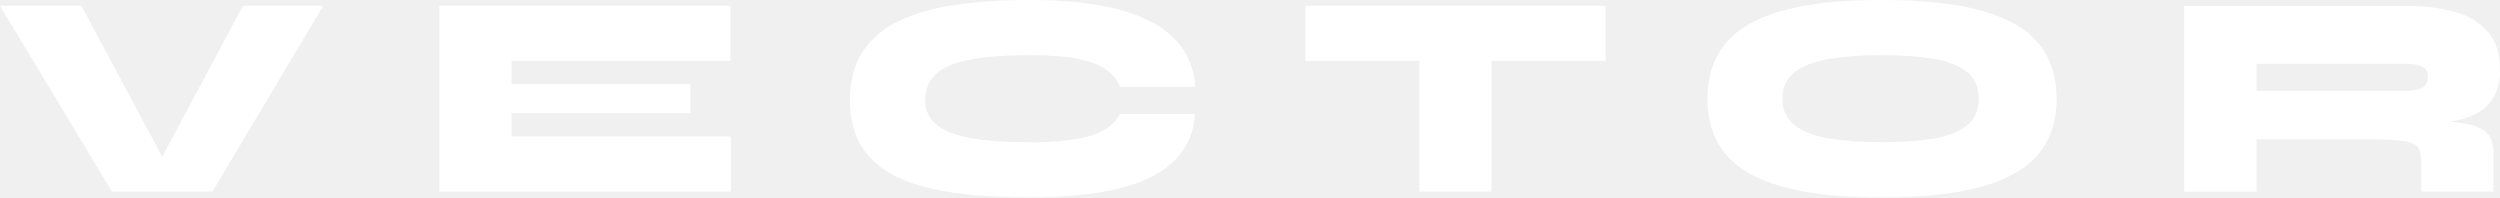
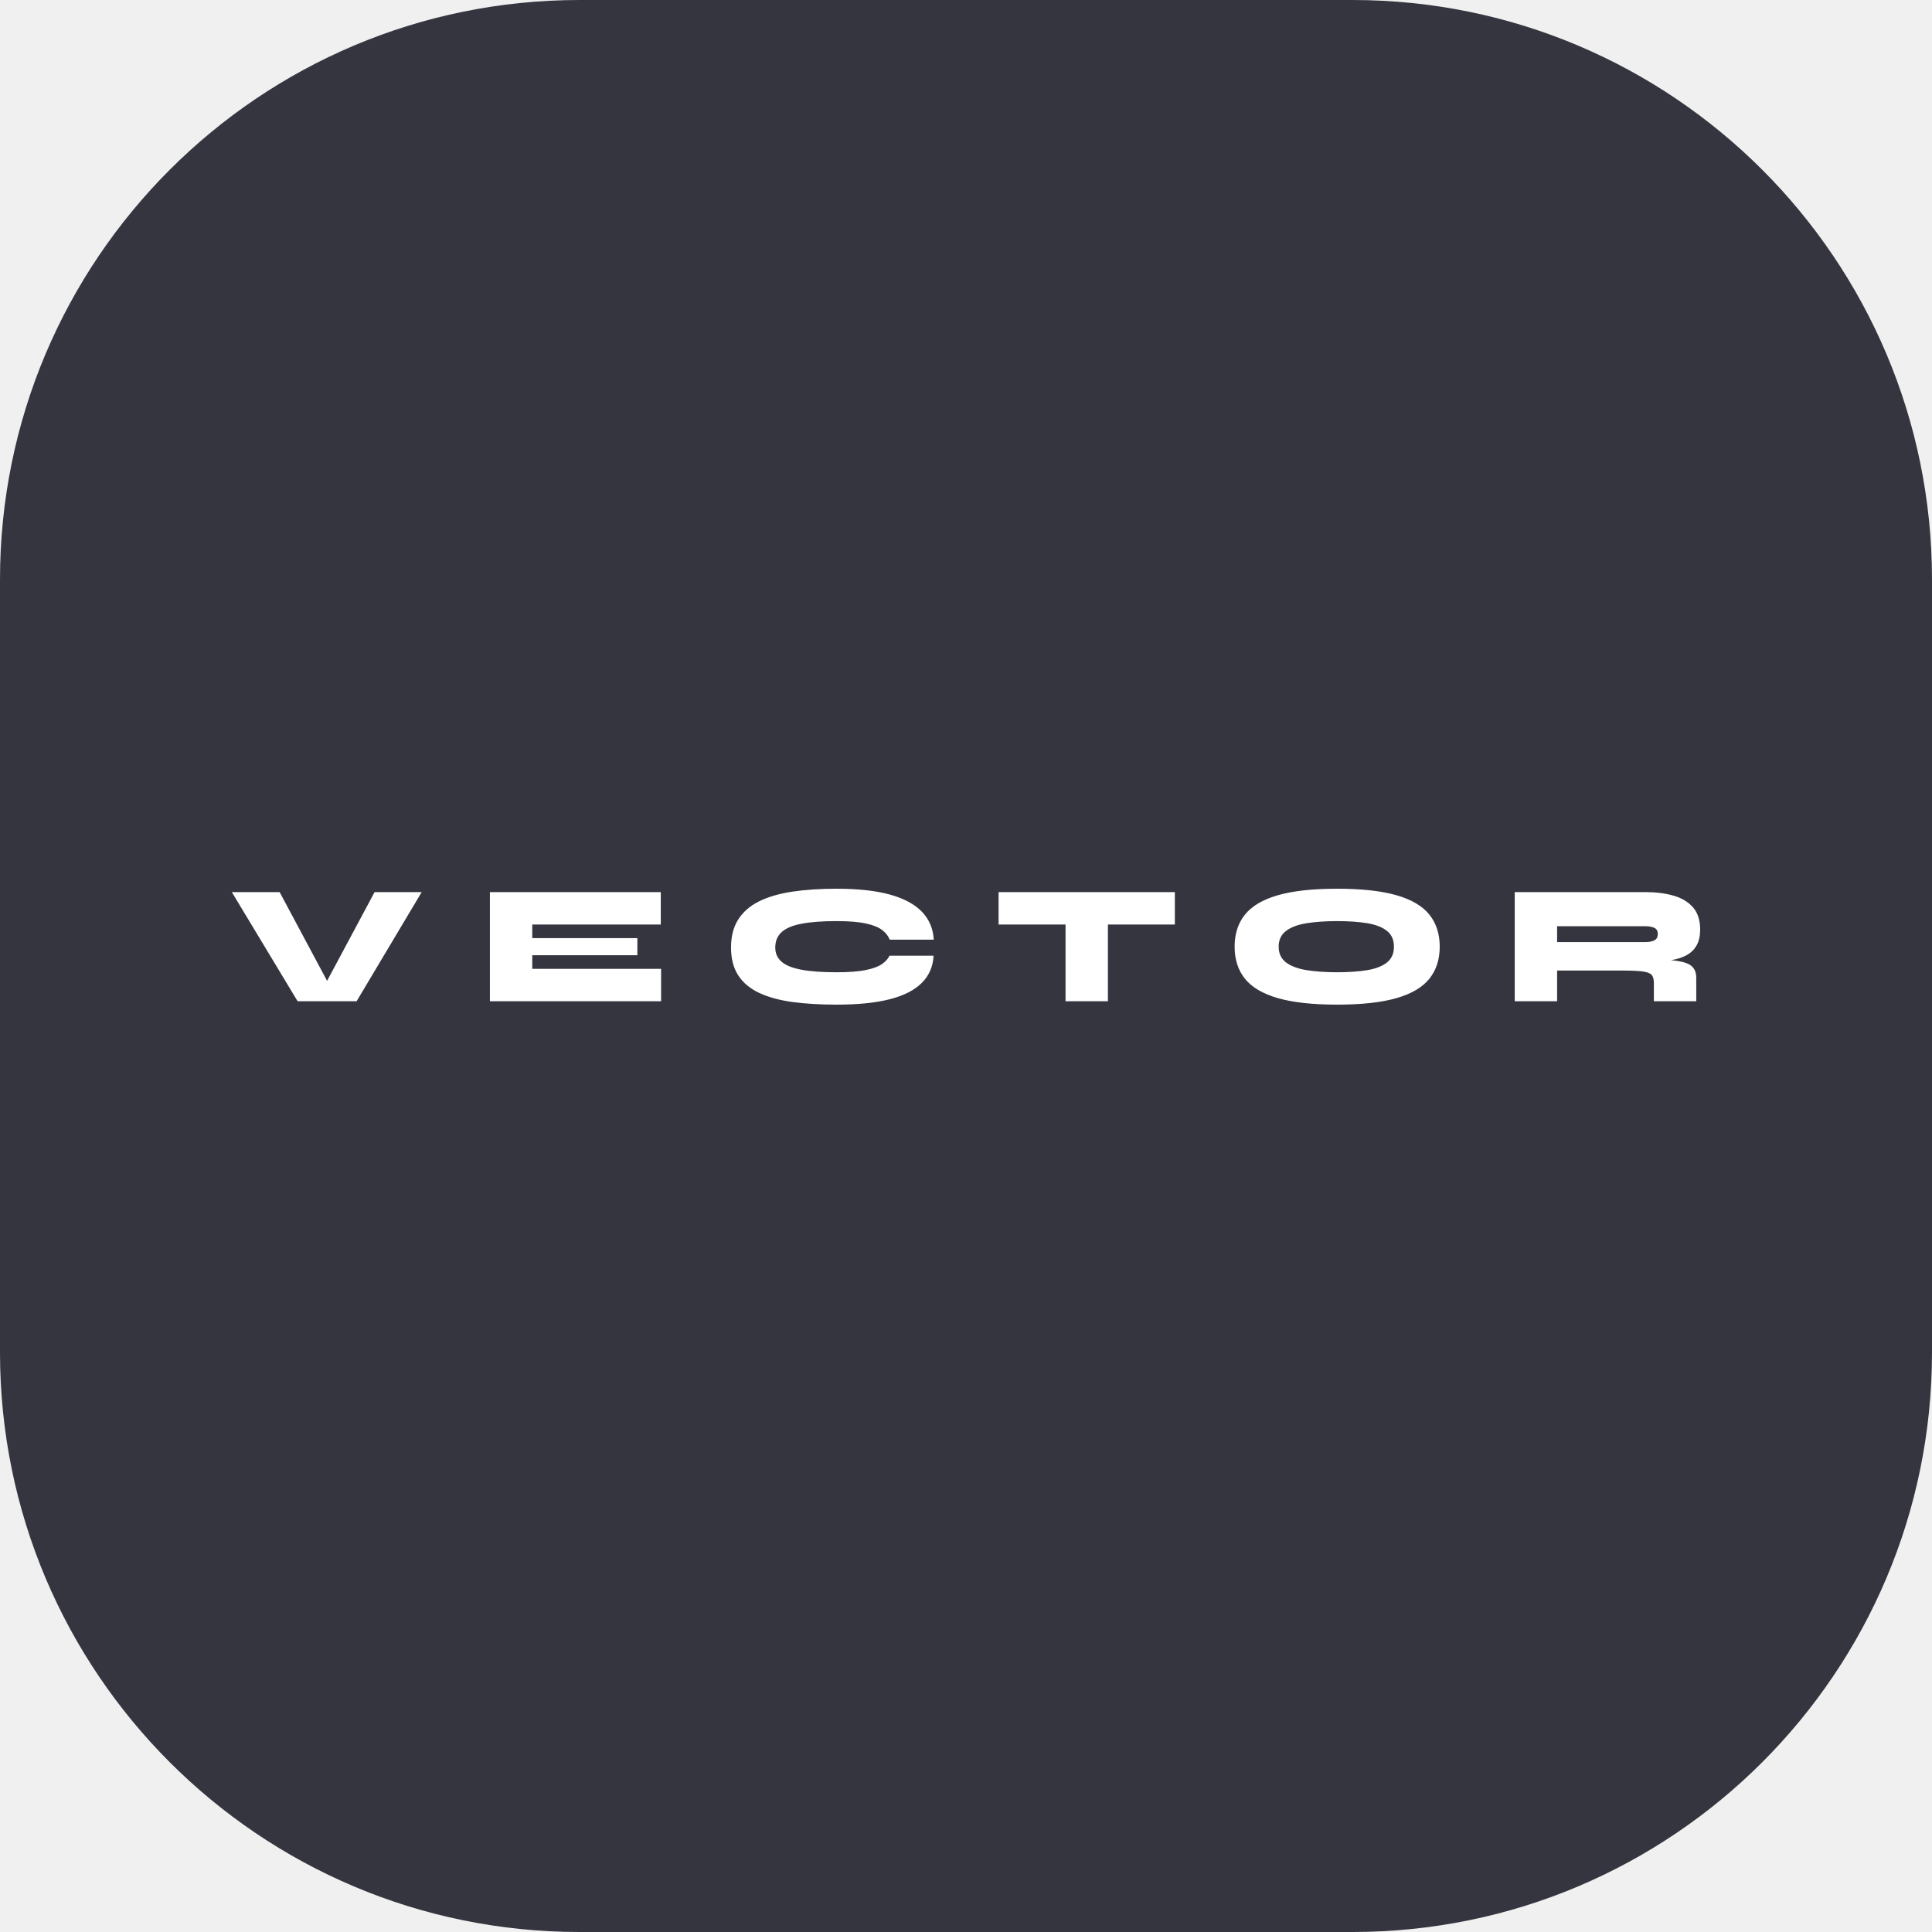
- <svg xmlns="http://www.w3.org/2000/svg" width="38" height="3">
-   <path fill="#FFF" d="M3.229 2.912L4.913.088h-1.22L2.466 2.383 1.237.088H0l1.702 2.824h1.527zm7.88 0v-.838H7.775V1.72h2.72v-.442h-2.72V.926h3.326V.088H6.679v2.824h4.43zM15.652 3c.555 0 1.015-.047 1.38-.141.364-.094.64-.235.826-.424.188-.188.288-.422.303-.701h-1.14a.556.556 0 01-.194.214 1.134 1.134 0 01-.418.156 3.928 3.928 0 01-.757.058c-.375 0-.679-.022-.913-.066-.234-.045-.405-.114-.513-.208a.463.463 0 01-.162-.366c0-.165.054-.297.162-.397.108-.1.28-.173.513-.218.234-.046.538-.069.913-.069.319 0 .572.02.759.062.187.041.327.098.42.17a.565.565 0 01.194.25h1.14a1.092 1.092 0 00-.302-.72c-.187-.197-.464-.346-.83-.448C16.669.051 16.208 0 15.653 0c-.424 0-.804.025-1.14.075-.337.05-.624.133-.86.25a1.316 1.316 0 00-.544.467c-.126.196-.19.439-.19.73s.064.532.19.724c.125.19.307.341.543.452.237.11.524.188.86.234.337.045.717.068 1.14.068zm7.02-.088V.926h1.734V.088h-4.563v.838h1.733v1.986h1.097zM28.607 3c.637 0 1.15-.057 1.54-.17.389-.113.671-.28.848-.503.177-.222.266-.498.266-.827 0-.33-.089-.605-.266-.827-.177-.222-.46-.39-.848-.503-.39-.113-.903-.17-1.54-.17-.638 0-1.151.057-1.54.17-.389.113-.672.28-.849.503-.177.222-.265.498-.265.827 0 .33.088.605.265.827.177.222.46.39.85.503.388.113.901.17 1.539.17zm0-.838c-.301 0-.565-.019-.792-.055-.227-.037-.404-.103-.53-.199a.48.48 0 01-.192-.408.48.48 0 01.191-.408c.127-.096.304-.162.531-.199.227-.036.49-.055.792-.055.301 0 .561.019.78.055.22.037.39.103.51.199.12.095.18.232.18.408 0 .176-.06.313-.18.408-.12.096-.29.162-.51.199-.219.036-.479.055-.78.055zm5.692.75v-.794h1.715c.234 0 .407.008.52.026.112.018.185.05.219.095.034.046.05.112.05.2v.473H37.9v-.605c0-.13-.037-.228-.112-.297-.074-.07-.206-.117-.395-.144a2.963 2.963 0 00-.11-.013l-.039-.004.077-.014c.105-.02.201-.052.288-.094l.063-.034a.63.63 0 00.241-.247A.823.823 0 0038 1.06c0-.244-.062-.437-.186-.578a1.027 1.027 0 00-.505-.302 2.623 2.623 0 00-.717-.09H33.2v2.823h1.097zm2.294-1.531h-2.294V.97h2.294c.088 0 .161.014.221.041.06.028.09.08.09.157 0 .082-.03.138-.09.168a.5.5 0 01-.221.044z" />
+ <svg xmlns="http://www.w3.org/2000/svg" width="50" height="50" viewBox="0 0 50 50" fill="none">
+   <rect width="50" height="50" rx="15" fill="#34353F" />
+   <path fill-rule="evenodd" clip-rule="evenodd" d="M21.652 26C22.207 26 22.667 25.953 23.032 25.859C23.396 25.765 23.671 25.623 23.858 25.435C24.046 25.247 24.146 25.013 24.161 24.734H23.02C22.985 24.81 22.921 24.882 22.828 24.948C22.734 25.014 22.594 25.066 22.409 25.104C22.223 25.143 21.971 25.162 21.652 25.162C21.277 25.162 20.973 25.14 20.739 25.096C20.505 25.052 20.334 24.982 20.226 24.888C20.118 24.794 20.064 24.672 20.064 24.522C20.064 24.357 20.118 24.225 20.226 24.125C20.334 24.025 20.505 23.952 20.739 23.907C20.973 23.861 21.277 23.838 21.652 23.838C21.971 23.838 22.224 23.859 22.411 23.9C22.598 23.941 22.738 23.998 22.832 24.07C22.925 24.142 22.99 24.225 23.025 24.319H24.165C24.151 24.037 24.05 23.797 23.863 23.6C23.676 23.403 23.399 23.254 23.034 23.152C22.668 23.051 22.207 23 21.652 23C21.228 23 20.848 23.025 20.511 23.075C20.175 23.125 19.888 23.208 19.651 23.324C19.415 23.44 19.233 23.596 19.108 23.792C18.982 23.988 18.919 24.231 18.919 24.522C18.919 24.813 18.982 25.054 19.108 25.246C19.233 25.437 19.415 25.587 19.651 25.698C19.888 25.808 20.175 25.886 20.511 25.932C20.848 25.977 21.228 26 21.652 26ZM10.913 23.088L9.229 25.912H7.702L6 23.088H7.237L8.465 25.384L9.694 23.088H10.913ZM17.109 25.073V25.912H12.679V23.088H17.101V23.927H13.775V24.279H16.495V24.721H13.775V25.073H17.109ZM28.673 23.927V25.912H27.576V23.927H25.843V23.088H30.405V23.927H28.673ZM34.606 26C35.243 26 35.757 25.943 36.146 25.83C36.535 25.717 36.818 25.549 36.994 25.327C37.171 25.105 37.26 24.829 37.26 24.5C37.26 24.171 37.171 23.895 36.994 23.673C36.818 23.451 36.535 23.283 36.146 23.17C35.757 23.057 35.243 23 34.606 23C33.968 23 33.455 23.057 33.066 23.17C32.677 23.283 32.394 23.451 32.217 23.673C32.04 23.895 31.952 24.171 31.952 24.5C31.952 24.829 32.04 25.105 32.217 25.327C32.394 25.549 32.677 25.717 33.066 25.83C33.455 25.943 33.968 26 34.606 26ZM33.814 25.107C34.041 25.143 34.305 25.162 34.606 25.162C34.907 25.162 35.167 25.143 35.387 25.107C35.606 25.07 35.776 25.004 35.895 24.908C36.015 24.812 36.075 24.677 36.075 24.5C36.075 24.323 36.015 24.188 35.895 24.092C35.776 23.996 35.606 23.93 35.387 23.893C35.167 23.857 34.907 23.838 34.606 23.838C34.305 23.838 34.041 23.857 33.814 23.893C33.587 23.93 33.41 23.996 33.283 24.092C33.156 24.188 33.092 24.323 33.092 24.5C33.092 24.677 33.156 24.812 33.283 24.908C33.41 25.004 33.587 25.07 33.814 25.107ZM40.298 25.912V25.118H42.013C42.247 25.118 42.42 25.127 42.533 25.144C42.645 25.162 42.718 25.193 42.752 25.239C42.786 25.285 42.802 25.352 42.802 25.44V25.912H43.899V25.307C43.899 25.178 43.862 25.079 43.787 25.01C43.713 24.94 43.581 24.893 43.392 24.866C43.358 24.861 43.321 24.857 43.282 24.853L43.243 24.849L43.32 24.835C43.425 24.814 43.521 24.783 43.608 24.741L43.671 24.707C43.773 24.648 43.854 24.566 43.912 24.46C43.971 24.354 44 24.221 44 24.059C44 23.815 43.938 23.622 43.814 23.481C43.689 23.34 43.521 23.239 43.309 23.179C43.097 23.118 42.858 23.088 42.592 23.088H39.201V25.912H40.298ZM40.298 24.381H42.592C42.68 24.381 42.753 24.366 42.813 24.337C42.873 24.307 42.903 24.252 42.903 24.169C42.903 24.093 42.873 24.04 42.813 24.012C42.753 23.985 42.68 23.971 42.592 23.971H40.298V24.381Z" fill="white" />
</svg>
